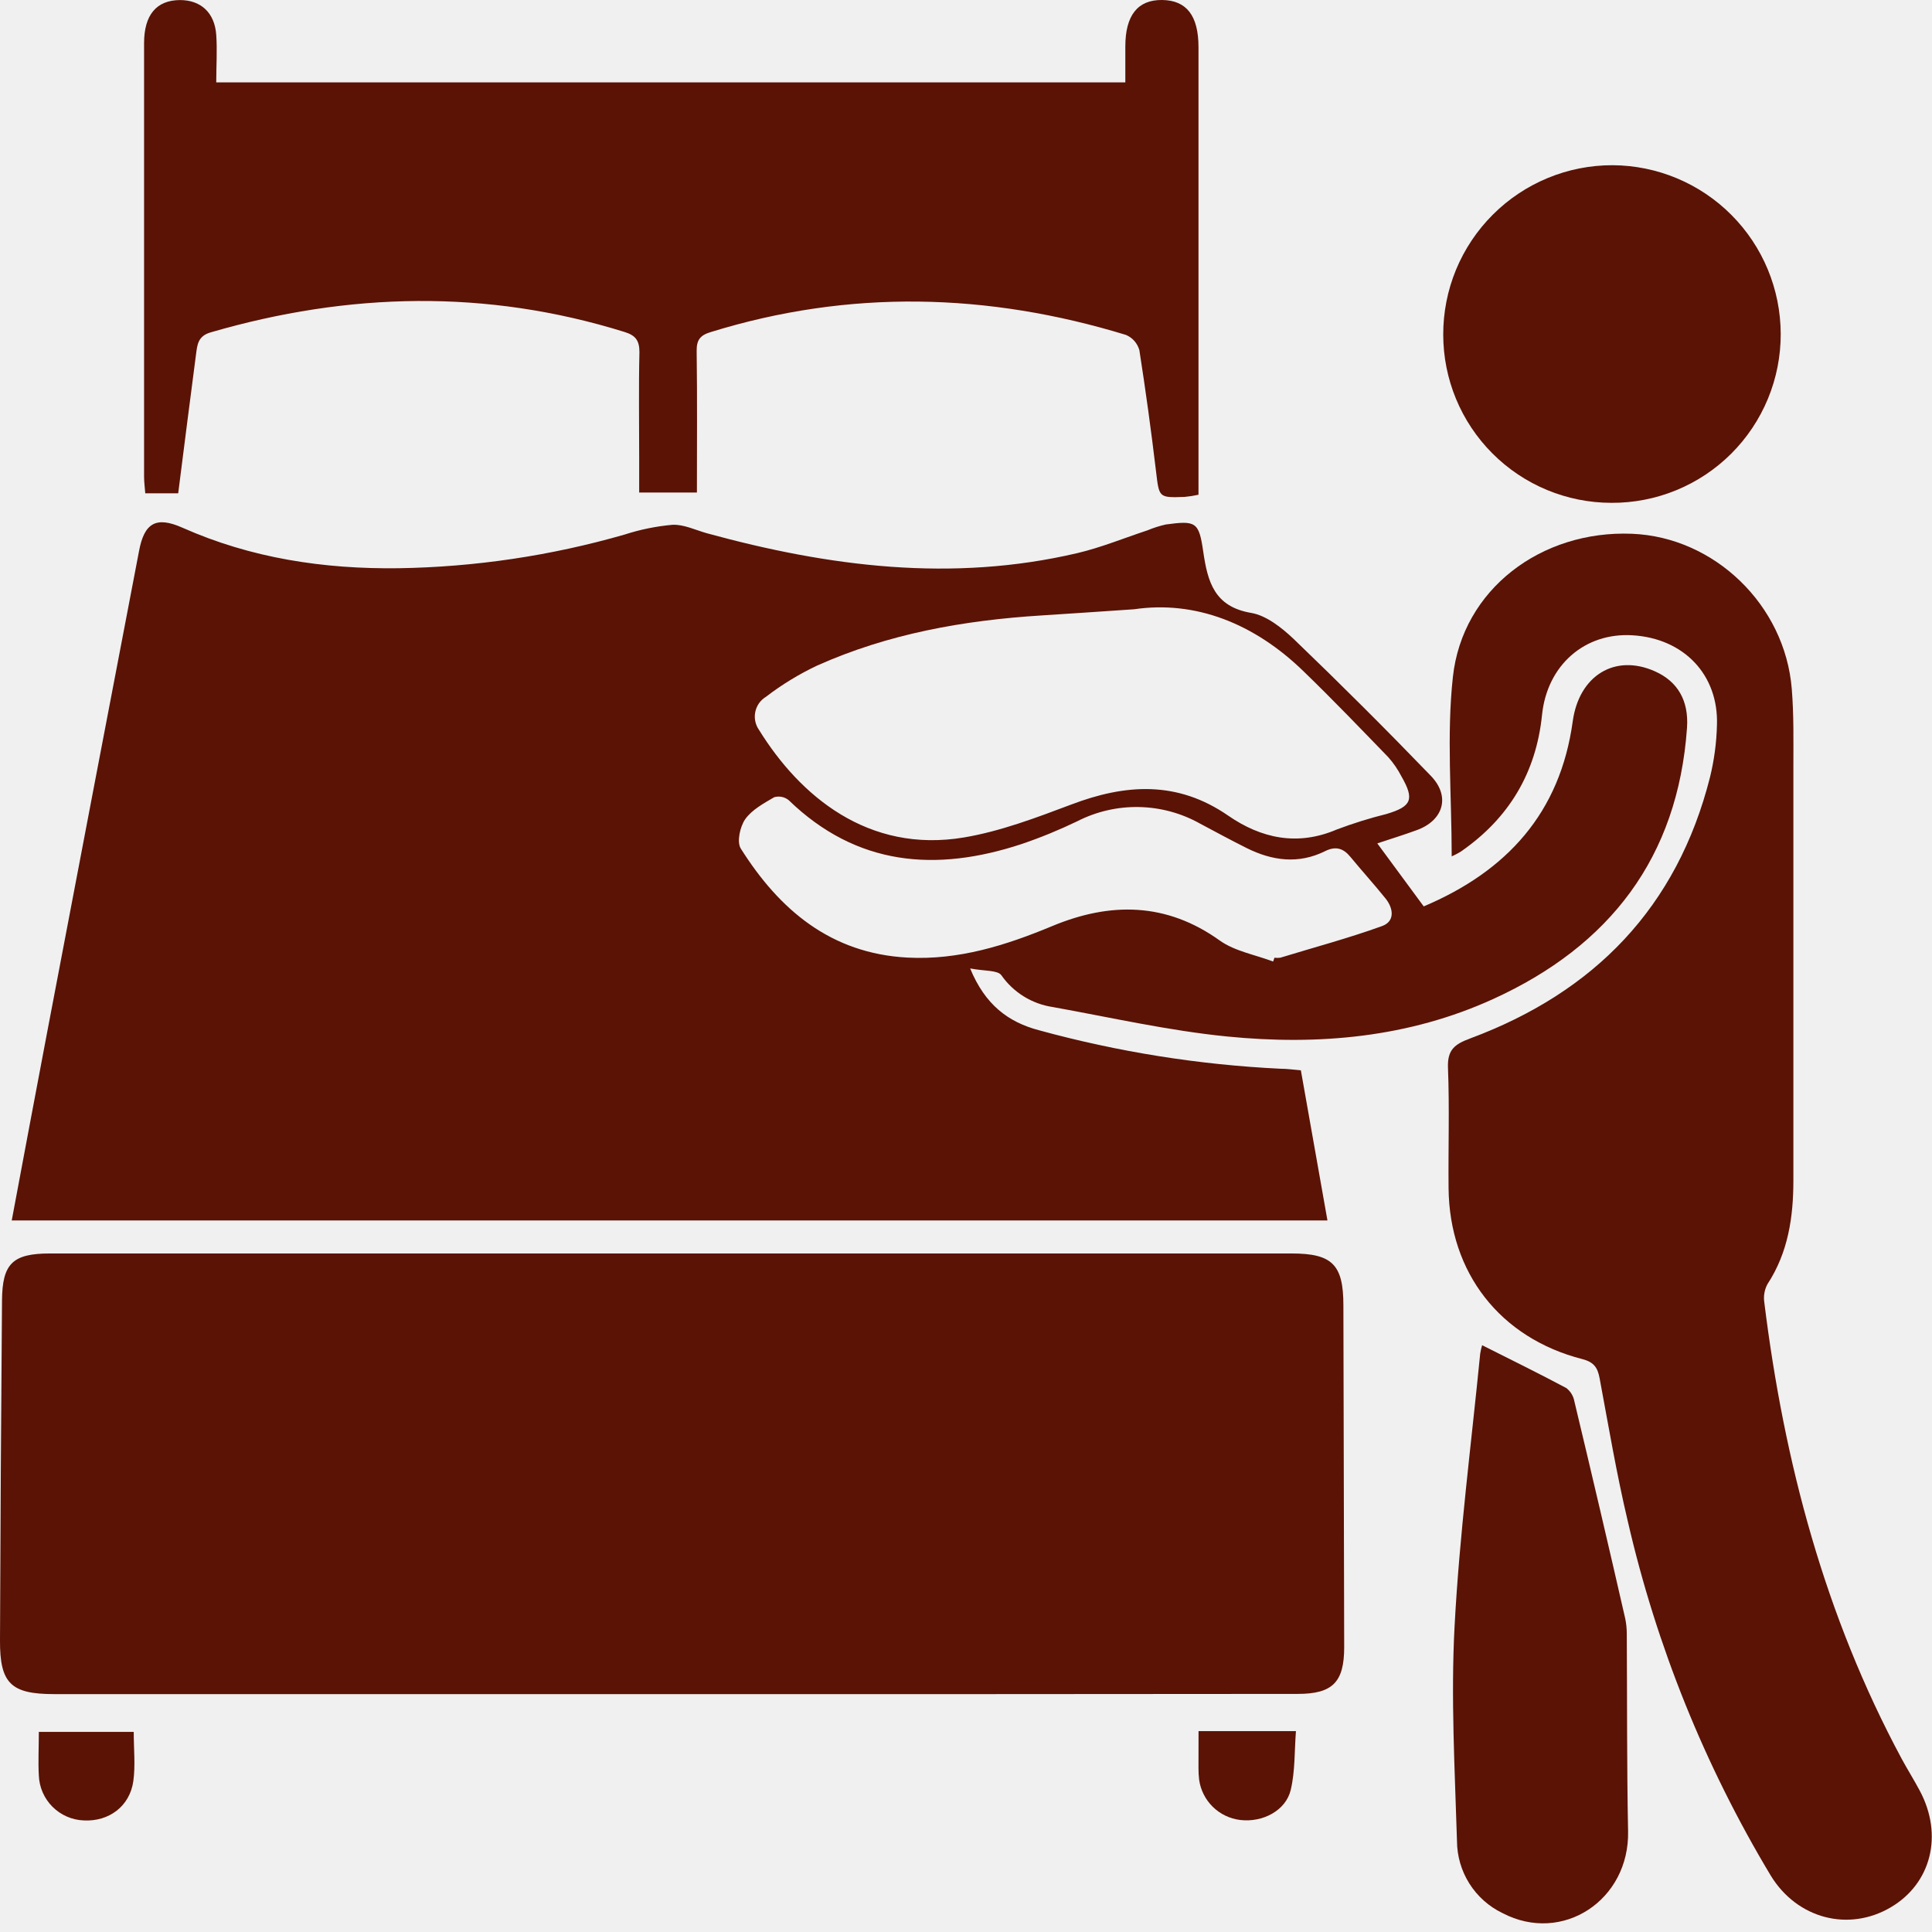
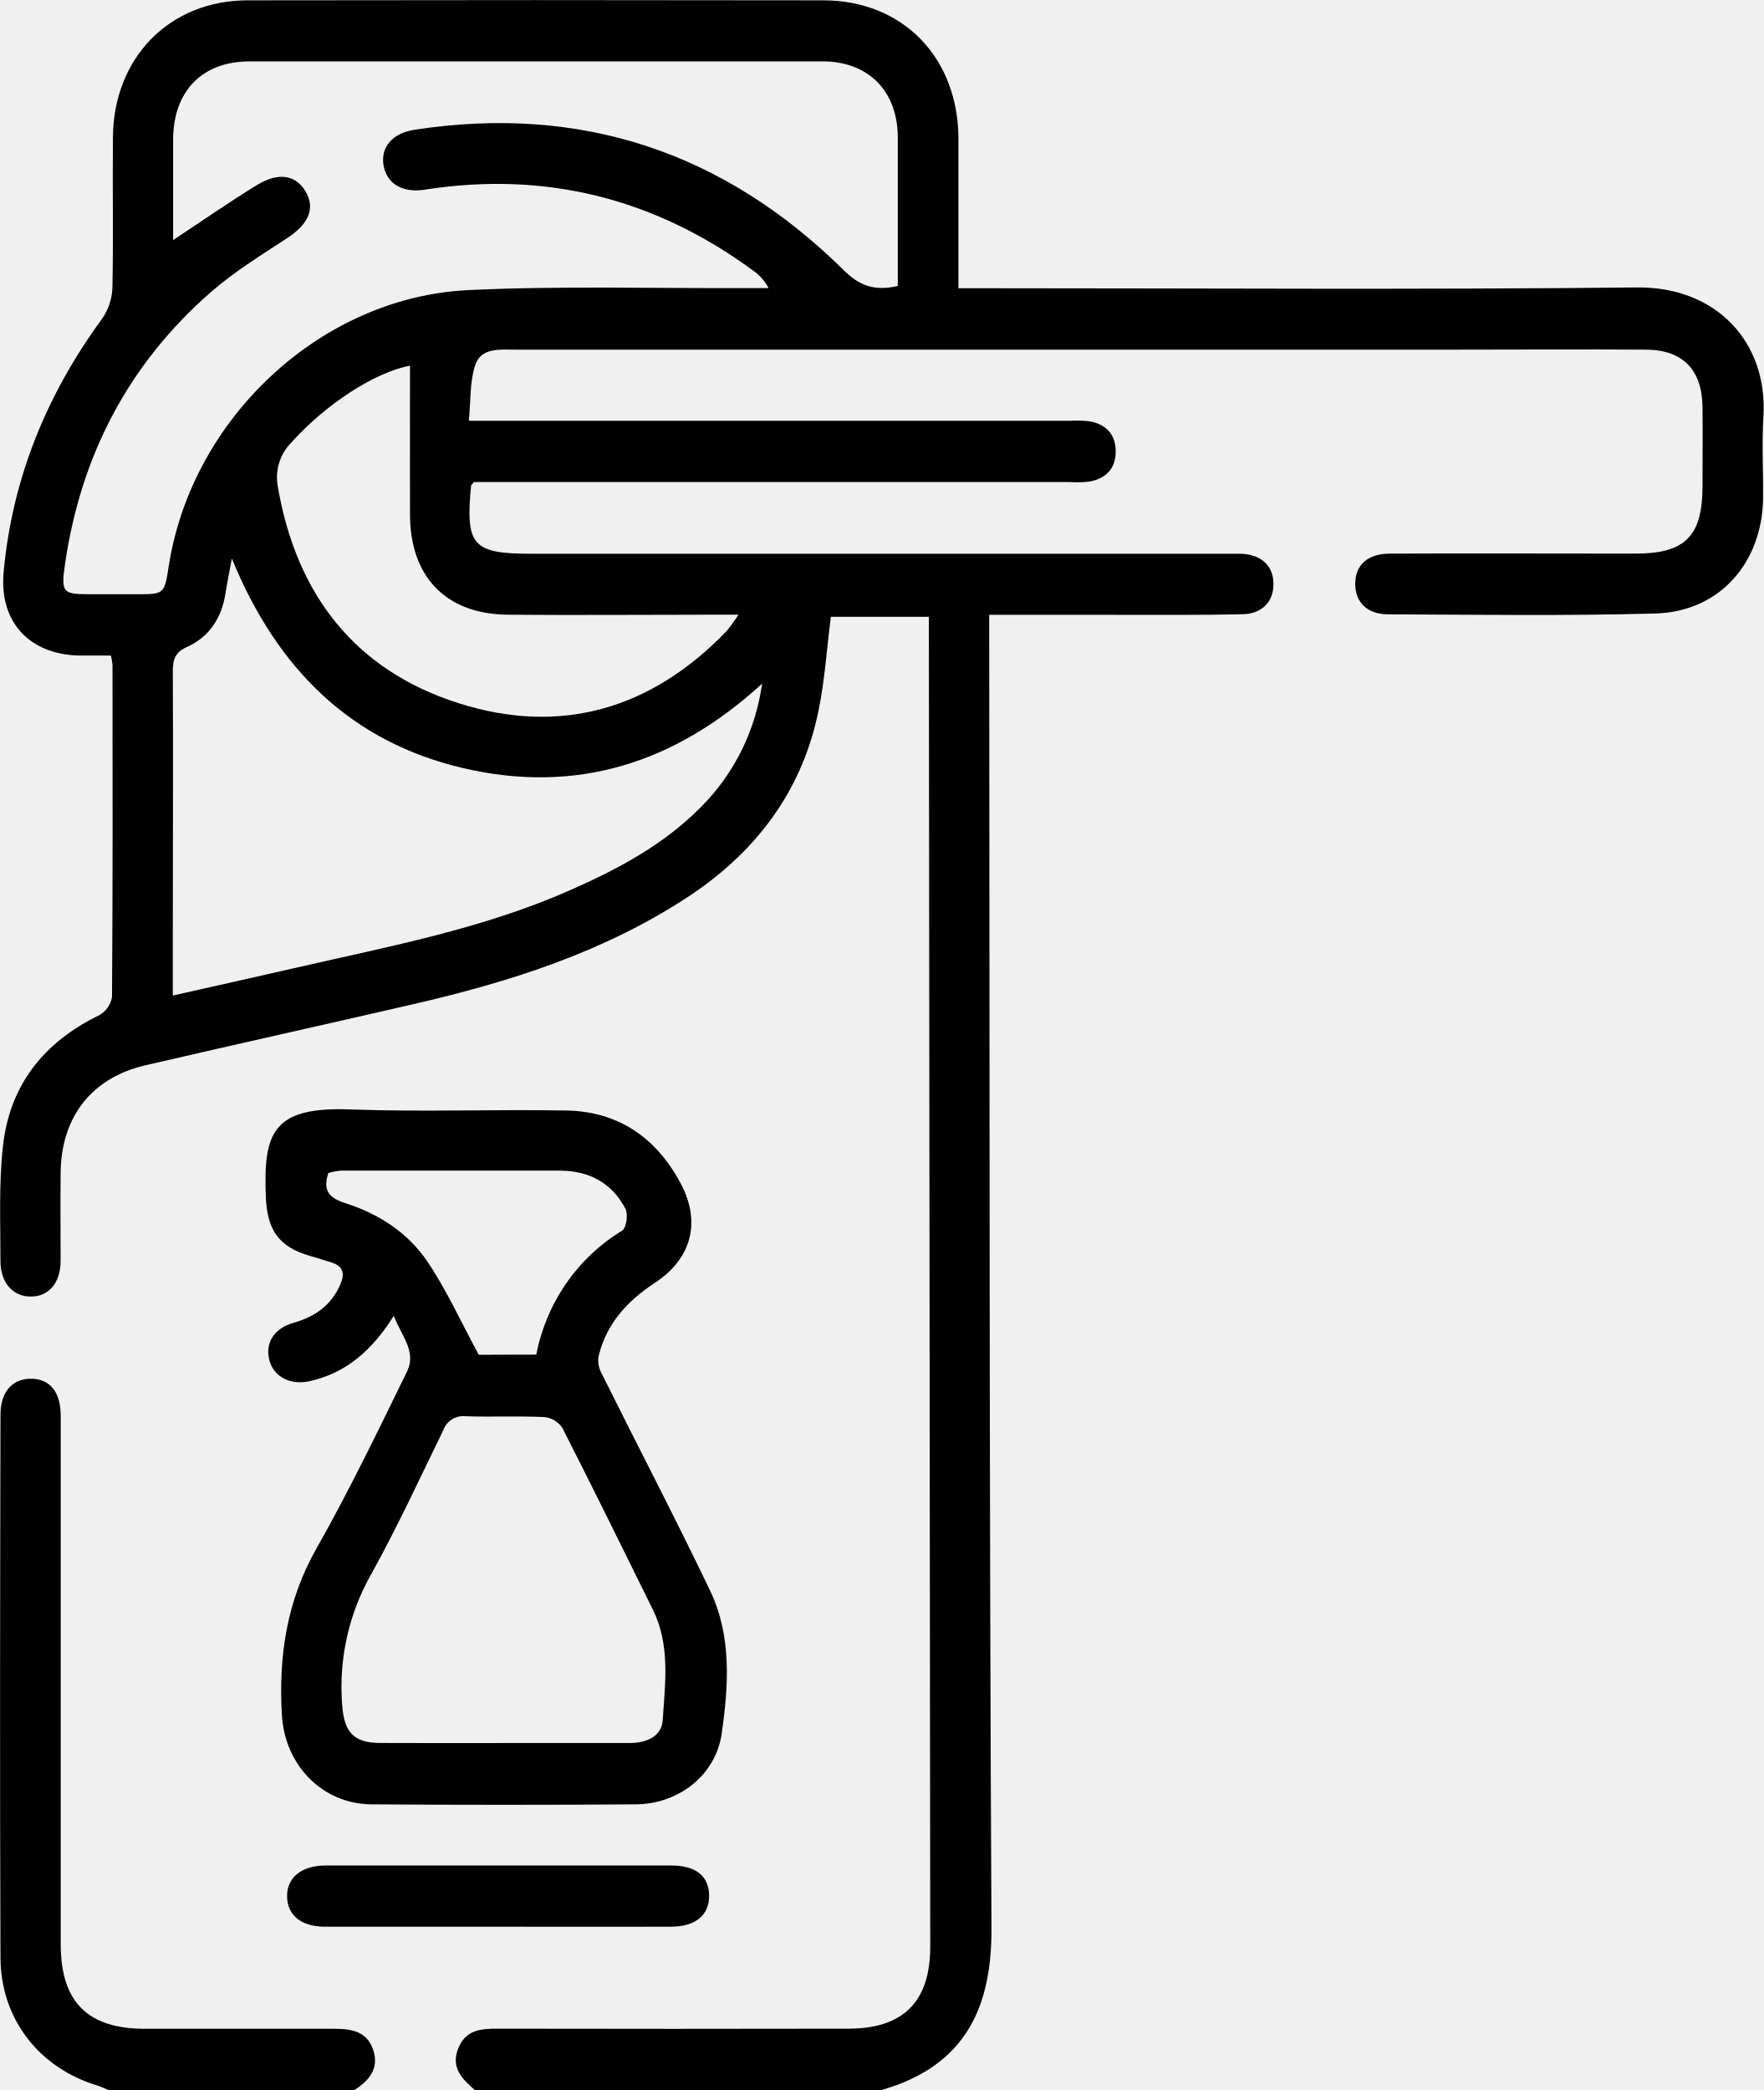
- <svg xmlns="http://www.w3.org/2000/svg" width="68" height="68" viewBox="0 0 68 68" fill="none">
-   <g clip-path="url(#clip0_13_231)">
-     <path d="M48.476 29.684L50.11 31.902C53.034 30.665 54.912 28.613 55.355 25.389C55.576 23.779 56.84 22.999 58.247 23.628C59.046 23.984 59.444 24.655 59.377 25.618C59.057 30.186 56.65 33.293 52.566 35.157C49.584 36.52 46.397 36.801 43.181 36.48C41.125 36.275 39.091 35.811 37.052 35.444C36.69 35.39 36.343 35.263 36.032 35.07C35.721 34.877 35.452 34.623 35.243 34.323C35.109 34.141 34.643 34.183 34.146 34.086C34.672 35.365 35.487 35.977 36.571 36.262C39.346 37.023 42.195 37.477 45.068 37.616C45.293 37.616 45.518 37.649 45.786 37.671C46.099 39.438 46.408 41.181 46.722 42.956H0.413C0.833 40.723 1.244 38.512 1.665 36.304C2.737 30.671 3.812 25.037 4.892 19.403C5.075 18.409 5.491 18.16 6.418 18.572C8.844 19.65 11.396 20.033 14.023 20C16.718 19.959 19.396 19.56 21.987 18.814C22.533 18.637 23.098 18.522 23.67 18.471C24.066 18.453 24.474 18.654 24.874 18.767C29.172 19.946 33.508 20.503 37.922 19.467C38.758 19.27 39.566 18.937 40.387 18.666C40.596 18.579 40.812 18.51 41.033 18.46C42.095 18.317 42.198 18.365 42.351 19.421C42.505 20.477 42.742 21.355 44.036 21.572C44.573 21.663 45.112 22.093 45.529 22.486C47.17 24.062 48.782 25.67 50.364 27.31C51.066 28.041 50.797 28.891 49.845 29.225C49.423 29.38 48.992 29.514 48.476 29.684ZM39.917 21.444C38.609 21.532 37.629 21.601 36.65 21.662C33.923 21.833 31.261 22.305 28.754 23.429C28.118 23.73 27.517 24.097 26.959 24.525C26.864 24.583 26.781 24.659 26.716 24.75C26.652 24.841 26.607 24.945 26.584 25.054C26.561 25.163 26.56 25.276 26.583 25.385C26.605 25.494 26.65 25.598 26.714 25.689C28.149 28.008 30.552 30.044 33.931 29.475C35.21 29.26 36.471 28.781 37.699 28.319C39.619 27.588 41.439 27.473 43.226 28.706C44.389 29.51 45.666 29.788 47.049 29.196C47.624 28.979 48.211 28.796 48.807 28.648C49.686 28.384 49.79 28.136 49.328 27.33C49.203 27.086 49.047 26.859 48.866 26.654C47.884 25.64 46.907 24.62 45.892 23.639C44.135 21.925 42.053 21.13 39.917 21.444ZM44.809 33.843L44.858 33.708C44.926 33.718 44.995 33.718 45.063 33.708C46.26 33.342 47.469 33.02 48.643 32.595C49.098 32.432 49.052 31.979 48.767 31.624C48.367 31.127 47.937 30.654 47.533 30.163C47.281 29.855 47.014 29.771 46.638 29.958C45.704 30.422 44.778 30.298 43.877 29.848C43.329 29.574 42.781 29.278 42.243 28.991C41.584 28.62 40.843 28.419 40.086 28.405C39.33 28.39 38.582 28.564 37.909 28.909C37.273 29.215 36.62 29.483 35.952 29.709C32.94 30.702 30.152 30.48 27.758 28.162C27.687 28.105 27.605 28.066 27.516 28.048C27.428 28.031 27.336 28.034 27.25 28.059C26.884 28.273 26.464 28.5 26.228 28.834C26.046 29.097 25.927 29.634 26.073 29.866C27.434 32.026 29.243 33.561 31.941 33.704C33.739 33.799 35.402 33.275 37.039 32.593C39.082 31.743 41.059 31.758 42.938 33.108C43.468 33.483 44.18 33.603 44.809 33.843Z" fill="#5A1305" />
-     <path d="M23.683 59.627H1.904C0.386 59.627 -0.007 59.251 8.03197e-06 57.736C0.015 53.746 0.038 49.758 0.071 45.772C0.08 44.469 0.451 44.118 1.76 44.118H45.456C46.89 44.118 47.283 44.507 47.283 45.946C47.293 49.955 47.302 53.965 47.311 57.975C47.311 59.203 46.907 59.62 45.675 59.62C38.342 59.627 31.012 59.63 23.683 59.627Z" fill="#5A1305" />
-     <path d="M51.095 30.142C51.095 27.994 50.912 25.887 51.137 23.825C51.473 20.744 54.244 18.657 57.441 18.787C60.343 18.904 62.825 21.293 63.064 24.244C63.139 25.157 63.121 26.071 63.121 26.985C63.121 31.838 63.121 36.692 63.121 41.545C63.121 42.839 62.938 44.084 62.207 45.2C62.102 45.397 62.064 45.623 62.098 45.843C62.794 51.468 64.23 56.873 66.929 61.897C67.134 62.277 67.366 62.644 67.569 63.026C68.404 64.587 67.974 66.295 66.544 67.134C65.063 68.002 63.254 67.534 62.326 66.017C60.001 62.146 58.301 57.932 57.29 53.531C56.897 51.872 56.614 50.187 56.301 48.509C56.232 48.144 56.108 47.943 55.696 47.837C52.798 47.095 51.013 44.798 50.985 41.821C50.971 40.409 51.02 38.994 50.964 37.584C50.94 36.957 51.19 36.756 51.735 36.553C56.12 34.925 59.031 31.93 60.188 27.35C60.334 26.752 60.416 26.139 60.431 25.523C60.493 23.752 59.267 22.469 57.46 22.36C55.775 22.256 54.454 23.416 54.275 25.157C54.066 27.21 53.1 28.812 51.406 29.98C51.305 30.04 51.202 30.094 51.095 30.142Z" fill="#5A1305" />
-     <path d="M6.272 17.362H5.113C5.098 17.163 5.071 16.967 5.071 16.772C5.071 11.688 5.071 6.605 5.071 1.522C5.071 0.523 5.506 0.009 6.332 0.002C7.063 0.002 7.556 0.439 7.611 1.23C7.649 1.769 7.611 2.313 7.611 2.9H39.608C39.608 2.482 39.608 2.058 39.608 1.634C39.608 0.537 40.047 -0.011 40.904 3.91782e-05C41.761 0.011 42.183 0.548 42.183 1.663C42.183 4.83 42.183 7.998 42.183 11.165V17.413C42.02 17.449 41.855 17.475 41.69 17.49C40.776 17.521 40.8 17.515 40.688 16.587C40.518 15.162 40.323 13.74 40.102 12.324C40.068 12.204 40.008 12.094 39.926 12C39.844 11.907 39.741 11.834 39.627 11.787C34.766 10.303 29.89 10.178 25.008 11.69C24.642 11.801 24.514 11.969 24.52 12.36C24.543 14.005 24.529 15.65 24.529 17.336H22.497V16.09C22.497 14.858 22.477 13.627 22.506 12.397C22.506 11.98 22.367 11.803 21.98 11.684C17.121 10.171 12.269 10.286 7.412 11.699C6.964 11.83 6.944 12.136 6.9 12.466C6.688 14.073 6.487 15.677 6.272 17.362Z" fill="#5A1305" />
-     <path d="M50.797 11.774C50.796 10.991 50.949 10.215 51.248 9.491C51.548 8.768 51.987 8.11 52.541 7.557C53.094 7.003 53.752 6.564 54.476 6.265C55.199 5.966 55.975 5.813 56.758 5.815C58.328 5.823 59.831 6.452 60.939 7.564C62.047 8.676 62.671 10.18 62.675 11.75C62.678 12.533 62.525 13.309 62.226 14.033C61.927 14.757 61.488 15.414 60.934 15.967C60.379 16.52 59.721 16.958 58.996 17.255C58.272 17.552 57.495 17.703 56.712 17.698C55.143 17.696 53.638 17.071 52.529 15.96C51.419 14.849 50.797 13.344 50.797 11.774Z" fill="#5A1305" />
-     <path d="M52.166 47.347C53.169 47.853 54.158 48.337 55.13 48.855C55.279 48.971 55.38 49.138 55.413 49.324C56.022 51.865 56.618 54.41 57.2 56.957C57.238 57.134 57.257 57.314 57.257 57.494C57.272 59.813 57.257 62.132 57.303 64.449C57.359 66.871 54.998 68.44 52.884 67.335C52.405 67.105 52.001 66.745 51.717 66.295C51.434 65.846 51.283 65.326 51.281 64.795C51.205 62.273 51.062 59.742 51.197 57.226C51.367 54.026 51.784 50.83 52.098 47.645C52.113 47.544 52.136 47.444 52.166 47.347Z" fill="#5A1305" />
-     <path d="M42.185 60.93H45.613C45.558 61.632 45.587 62.335 45.43 62.997C45.258 63.728 44.44 64.153 43.65 64.057C43.286 64.013 42.947 63.85 42.685 63.593C42.424 63.336 42.255 63 42.205 62.637C42.189 62.501 42.182 62.364 42.183 62.227C42.183 61.822 42.185 61.414 42.185 60.93Z" fill="#5A1305" />
-     <path d="M4.707 60.957C4.707 61.564 4.769 62.136 4.693 62.688C4.568 63.576 3.834 64.119 2.948 64.073C2.534 64.057 2.141 63.886 1.848 63.593C1.555 63.3 1.383 62.908 1.367 62.494C1.339 61.999 1.367 61.5 1.367 60.957H4.707Z" fill="#5A1305" />
+ <svg xmlns="http://www.w3.org/2000/svg" width="54" height="64" viewBox="0 0 54 64" fill="none">
+   <g clip-path="url(#clip0_93_27)">
+     <path d="M14.54 64C14.157 63.666 13.799 63.323 14.028 62.737C14.256 62.151 14.731 62.12 15.249 62.122C18.825 62.129 22.401 62.129 25.976 62.122C27.66 62.122 28.487 61.296 28.485 59.608C28.472 46.251 28.458 32.898 28.443 19.549V18.888H25.442C25.318 19.852 25.258 20.808 25.069 21.738C24.576 24.193 23.183 26.047 21.141 27.415C18.544 29.141 15.632 30.066 12.637 30.754C9.917 31.382 7.191 31.986 4.471 32.617C2.814 32.993 1.872 34.198 1.856 35.918C1.846 36.813 1.856 37.71 1.856 38.605C1.856 39.287 1.494 39.703 0.942 39.703C0.39 39.703 0.012 39.277 0.014 38.605C0.014 37.436 -0.037 36.267 0.089 35.112C0.291 33.225 1.346 31.911 3.031 31.091C3.135 31.035 3.224 30.955 3.293 30.859C3.362 30.762 3.409 30.651 3.43 30.534C3.455 27.138 3.447 23.744 3.445 20.349C3.434 20.256 3.418 20.165 3.396 20.074C3.067 20.074 2.729 20.074 2.388 20.074C0.885 20.022 -0.028 19.035 0.111 17.521C0.374 14.653 1.425 12.09 3.113 9.779C3.312 9.501 3.426 9.171 3.442 8.827C3.475 7.286 3.442 5.745 3.458 4.204C3.475 1.77 5.189 0.014 7.577 0.01C13.453 0 19.329 0 25.207 0.01C27.639 0.01 29.337 1.755 29.348 4.234C29.348 5.737 29.348 7.24 29.348 8.827H30.158C36.816 8.827 43.471 8.874 50.132 8.802C52.548 8.776 54.142 10.472 53.997 12.769C53.945 13.604 53.997 14.439 53.987 15.274C53.954 17.244 52.654 18.721 50.714 18.785C47.984 18.863 45.249 18.823 42.516 18.812C41.858 18.812 41.502 18.438 41.498 17.885C41.498 17.306 41.871 16.955 42.565 16.953C45.071 16.943 47.579 16.953 50.086 16.953C51.603 16.953 52.132 16.416 52.133 14.893C52.133 14.08 52.142 13.269 52.133 12.456C52.119 11.327 51.529 10.716 50.418 10.707C48.465 10.694 46.513 10.707 44.56 10.707H15.768C15.295 10.707 14.724 10.639 14.547 11.192C14.383 11.693 14.417 12.275 14.356 12.886H32.763C32.968 12.873 33.174 12.878 33.378 12.903C33.855 12.996 34.154 13.284 34.164 13.798C34.175 14.34 33.874 14.648 33.368 14.746C33.164 14.77 32.958 14.775 32.754 14.761H14.511C14.448 14.843 14.427 14.856 14.425 14.873C14.248 16.71 14.475 16.957 16.269 16.957H37.413C37.618 16.957 37.825 16.957 38.029 16.957C38.634 16.993 38.987 17.331 38.995 17.867C39.004 18.402 38.667 18.793 38.06 18.808C36.745 18.84 35.431 18.825 34.116 18.827C32.868 18.827 31.619 18.827 30.291 18.827V19.678C30.306 32.801 30.291 45.926 30.36 59.048C30.372 61.411 29.605 63.254 26.993 64H14.54ZM27.491 8.757C27.491 7.225 27.491 5.707 27.491 4.191C27.483 2.79 26.594 1.889 25.212 1.88C23.711 1.88 22.21 1.88 20.712 1.88C16.354 1.88 11.998 1.88 7.643 1.88C6.193 1.88 5.312 2.785 5.301 4.261C5.301 4.699 5.301 5.136 5.301 5.573V7.352C6.211 6.752 7.023 6.183 7.863 5.67C8.53 5.26 9.064 5.356 9.362 5.871C9.659 6.385 9.45 6.861 8.791 7.293C7.999 7.812 7.184 8.313 6.472 8.933C3.938 11.138 2.467 13.955 1.987 17.301C1.867 18.135 1.928 18.192 2.692 18.197C3.186 18.197 3.679 18.197 4.172 18.197C5.033 18.197 5.033 18.197 5.168 17.331C5.871 12.809 9.827 9.095 14.348 8.883C17.198 8.749 20.059 8.834 22.916 8.822H23.534C23.426 8.611 23.268 8.43 23.075 8.295C20.053 6.071 16.697 5.23 13.002 5.809C12.318 5.914 11.832 5.622 11.742 5.044C11.659 4.51 12.013 4.078 12.69 3.974C17.767 3.194 22.153 4.642 25.825 8.263C26.308 8.747 26.768 8.923 27.491 8.757ZM7.099 17.102C7.013 17.571 6.951 17.867 6.906 18.164C6.791 18.917 6.413 19.499 5.733 19.808C5.355 19.975 5.291 20.197 5.292 20.568C5.306 23.191 5.292 25.816 5.292 28.438V30.485C6.607 30.188 7.869 29.909 9.127 29.62C11.947 28.974 14.795 28.438 17.467 27.256C18.924 26.612 20.319 25.872 21.458 24.719C22.478 23.703 23.138 22.372 23.336 20.935C20.648 23.396 17.625 24.32 14.2 23.525C10.775 22.73 8.494 20.513 7.099 17.102ZM12.557 11.197C11.452 11.404 9.948 12.405 8.926 13.546C8.752 13.719 8.622 13.933 8.549 14.169C8.476 14.405 8.462 14.656 8.507 14.9C9.071 18.21 10.879 20.525 14.033 21.53C17.165 22.531 19.949 21.717 22.25 19.324C22.381 19.165 22.503 18.998 22.613 18.823H21.816C19.721 18.823 17.625 18.842 15.53 18.823C13.648 18.8 12.56 17.655 12.555 15.765C12.55 14.239 12.555 12.719 12.555 11.197H12.557Z" fill="black" />
+     <path d="M3.318 64C3.208 63.955 3.1 63.898 2.989 63.865C1.205 63.332 0.021 61.83 0.015 59.948C-0.007 54.407 0.003 48.867 0.015 43.326C0.015 42.631 0.365 42.23 0.924 42.22C1.515 42.209 1.859 42.611 1.859 43.349C1.859 48.744 1.859 54.139 1.859 59.534C1.859 61.3 2.681 62.125 4.431 62.125C6.362 62.125 8.293 62.125 10.226 62.125C10.758 62.125 11.236 62.2 11.427 62.771C11.618 63.342 11.301 63.719 10.845 64.005L3.318 64Z" fill="black" />
+     <path d="M12.058 40.292C11.401 41.342 10.607 42.045 9.476 42.295C8.893 42.424 8.385 42.163 8.25 41.659C8.111 41.128 8.383 40.679 8.998 40.504C9.655 40.317 10.149 39.966 10.423 39.325C10.569 38.991 10.504 38.768 10.144 38.657C9.928 38.592 9.713 38.52 9.496 38.459C8.538 38.182 8.181 37.672 8.14 36.646C8.063 34.689 8.342 33.876 10.752 33.974C12.946 34.054 15.146 33.966 17.344 34.006C18.912 34.034 20.077 34.819 20.825 36.205C21.482 37.405 21.188 38.542 20.046 39.288C19.224 39.828 18.591 40.506 18.34 41.486C18.3 41.657 18.318 41.836 18.391 41.995C19.506 44.24 20.669 46.463 21.752 48.725C22.409 50.109 22.309 51.625 22.1 53.083C21.916 54.375 20.757 55.253 19.451 55.253C16.761 55.272 14.07 55.272 11.378 55.253C9.866 55.24 8.722 54.054 8.632 52.518C8.526 50.717 8.779 49.022 9.692 47.414C10.693 45.65 11.575 43.816 12.467 41.992C12.76 41.382 12.287 40.896 12.058 40.292ZM15.401 53.375C16.695 53.375 17.988 53.375 19.281 53.375C19.793 53.375 20.267 53.176 20.294 52.665C20.369 51.535 20.527 50.374 19.993 49.293C19.076 47.434 18.162 45.573 17.222 43.728C17.16 43.635 17.079 43.557 16.984 43.499C16.889 43.441 16.783 43.406 16.673 43.394C15.874 43.356 15.072 43.394 14.272 43.369C14.123 43.349 13.971 43.382 13.843 43.462C13.714 43.543 13.617 43.665 13.567 43.81C12.85 45.281 12.162 46.77 11.371 48.197C10.68 49.41 10.368 50.808 10.477 52.204C10.536 53.039 10.822 53.373 11.649 53.373C12.896 53.38 14.149 53.375 15.401 53.375ZM16.422 41.481C16.574 40.696 16.886 39.953 17.339 39.299C17.792 38.645 18.376 38.094 19.051 37.684C19.18 37.602 19.239 37.183 19.153 37.016C18.732 36.213 18.029 35.847 17.133 35.847C14.9 35.847 12.665 35.847 10.431 35.847C10.305 35.86 10.179 35.884 10.056 35.918C9.867 36.474 10.099 36.691 10.578 36.844C11.577 37.163 12.467 37.729 13.062 38.596C13.657 39.462 14.098 40.449 14.66 41.486L16.422 41.481Z" fill="black" />
+     <path d="M15.252 59C13.486 59 11.721 59 9.956 59C9.231 59 8.806 58.657 8.791 58.085C8.776 57.512 9.213 57.126 9.971 57.126C13.503 57.126 17.034 57.126 20.563 57.126C21.308 57.126 21.704 57.449 21.714 58.04C21.724 58.631 21.316 58.998 20.545 59C18.782 59.003 17.017 59 15.252 59Z" fill="black" />
  </g>
  <defs>
-     <clipPath id="clip0_13_231">
-       <rect width="68" height="67.695" fill="white" />
+     <clipPath id="clip0_93_27">
+       <rect width="54" height="64" fill="white" />
    </clipPath>
  </defs>
</svg>
